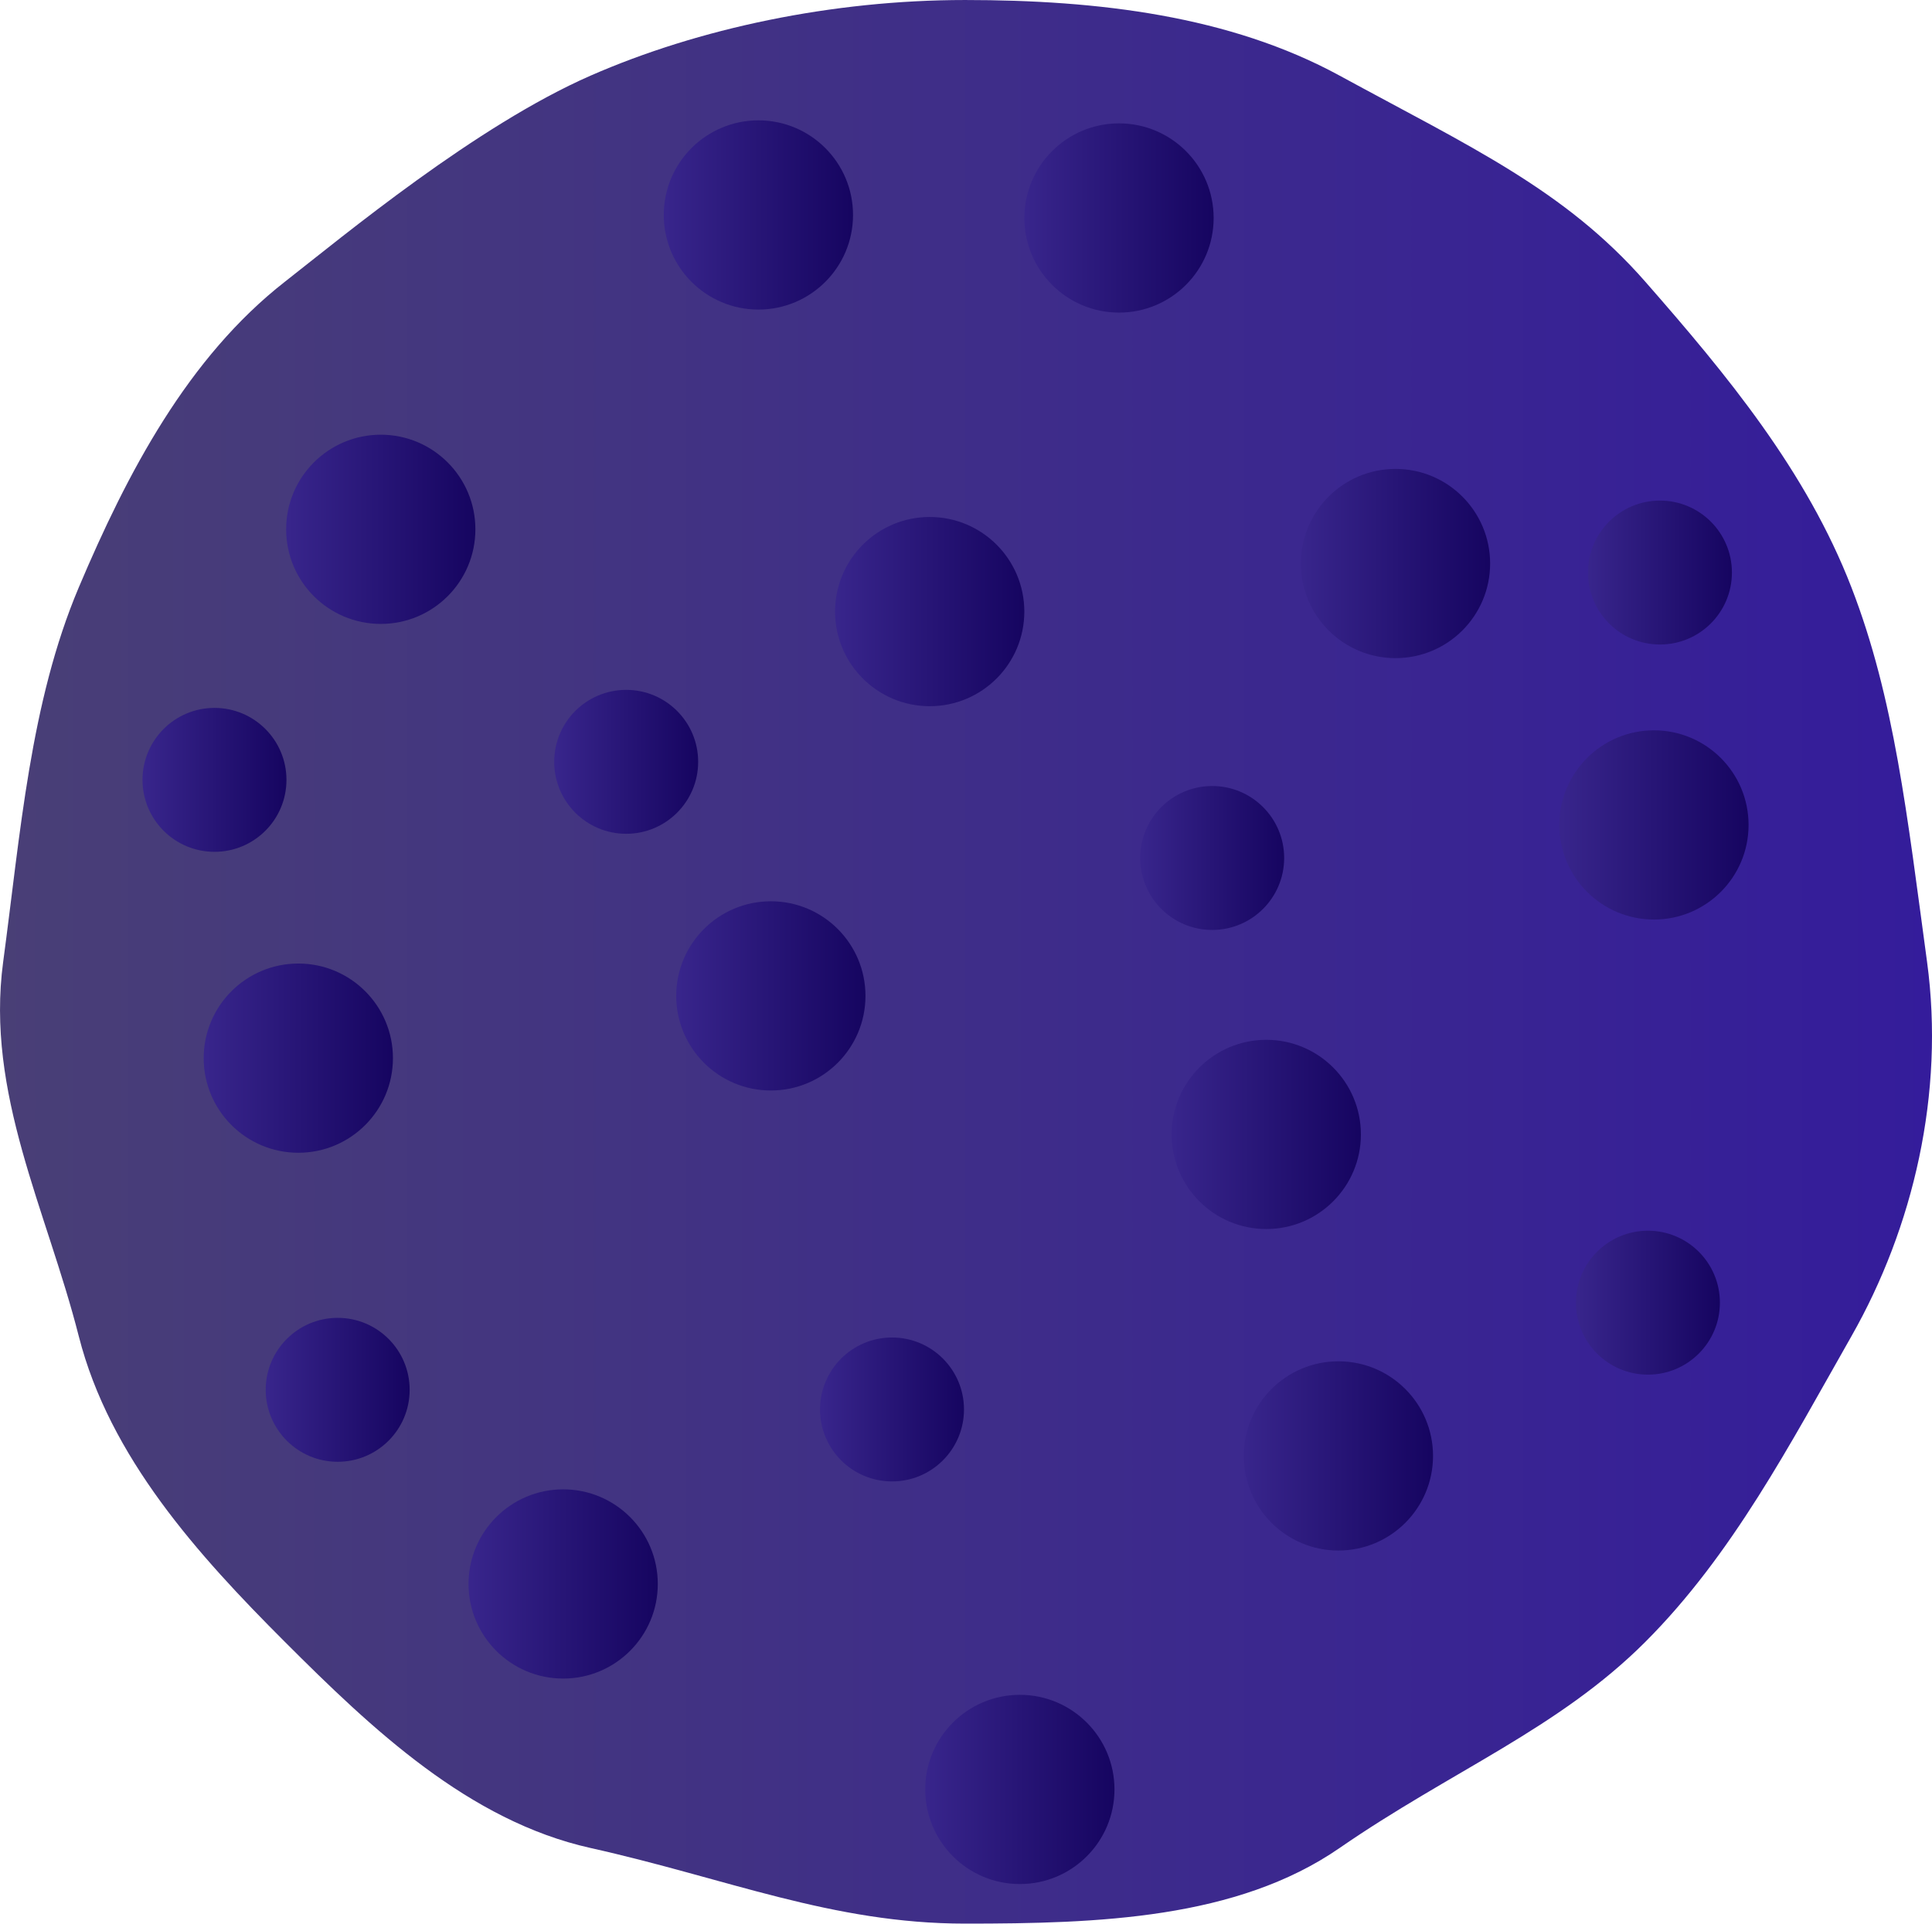
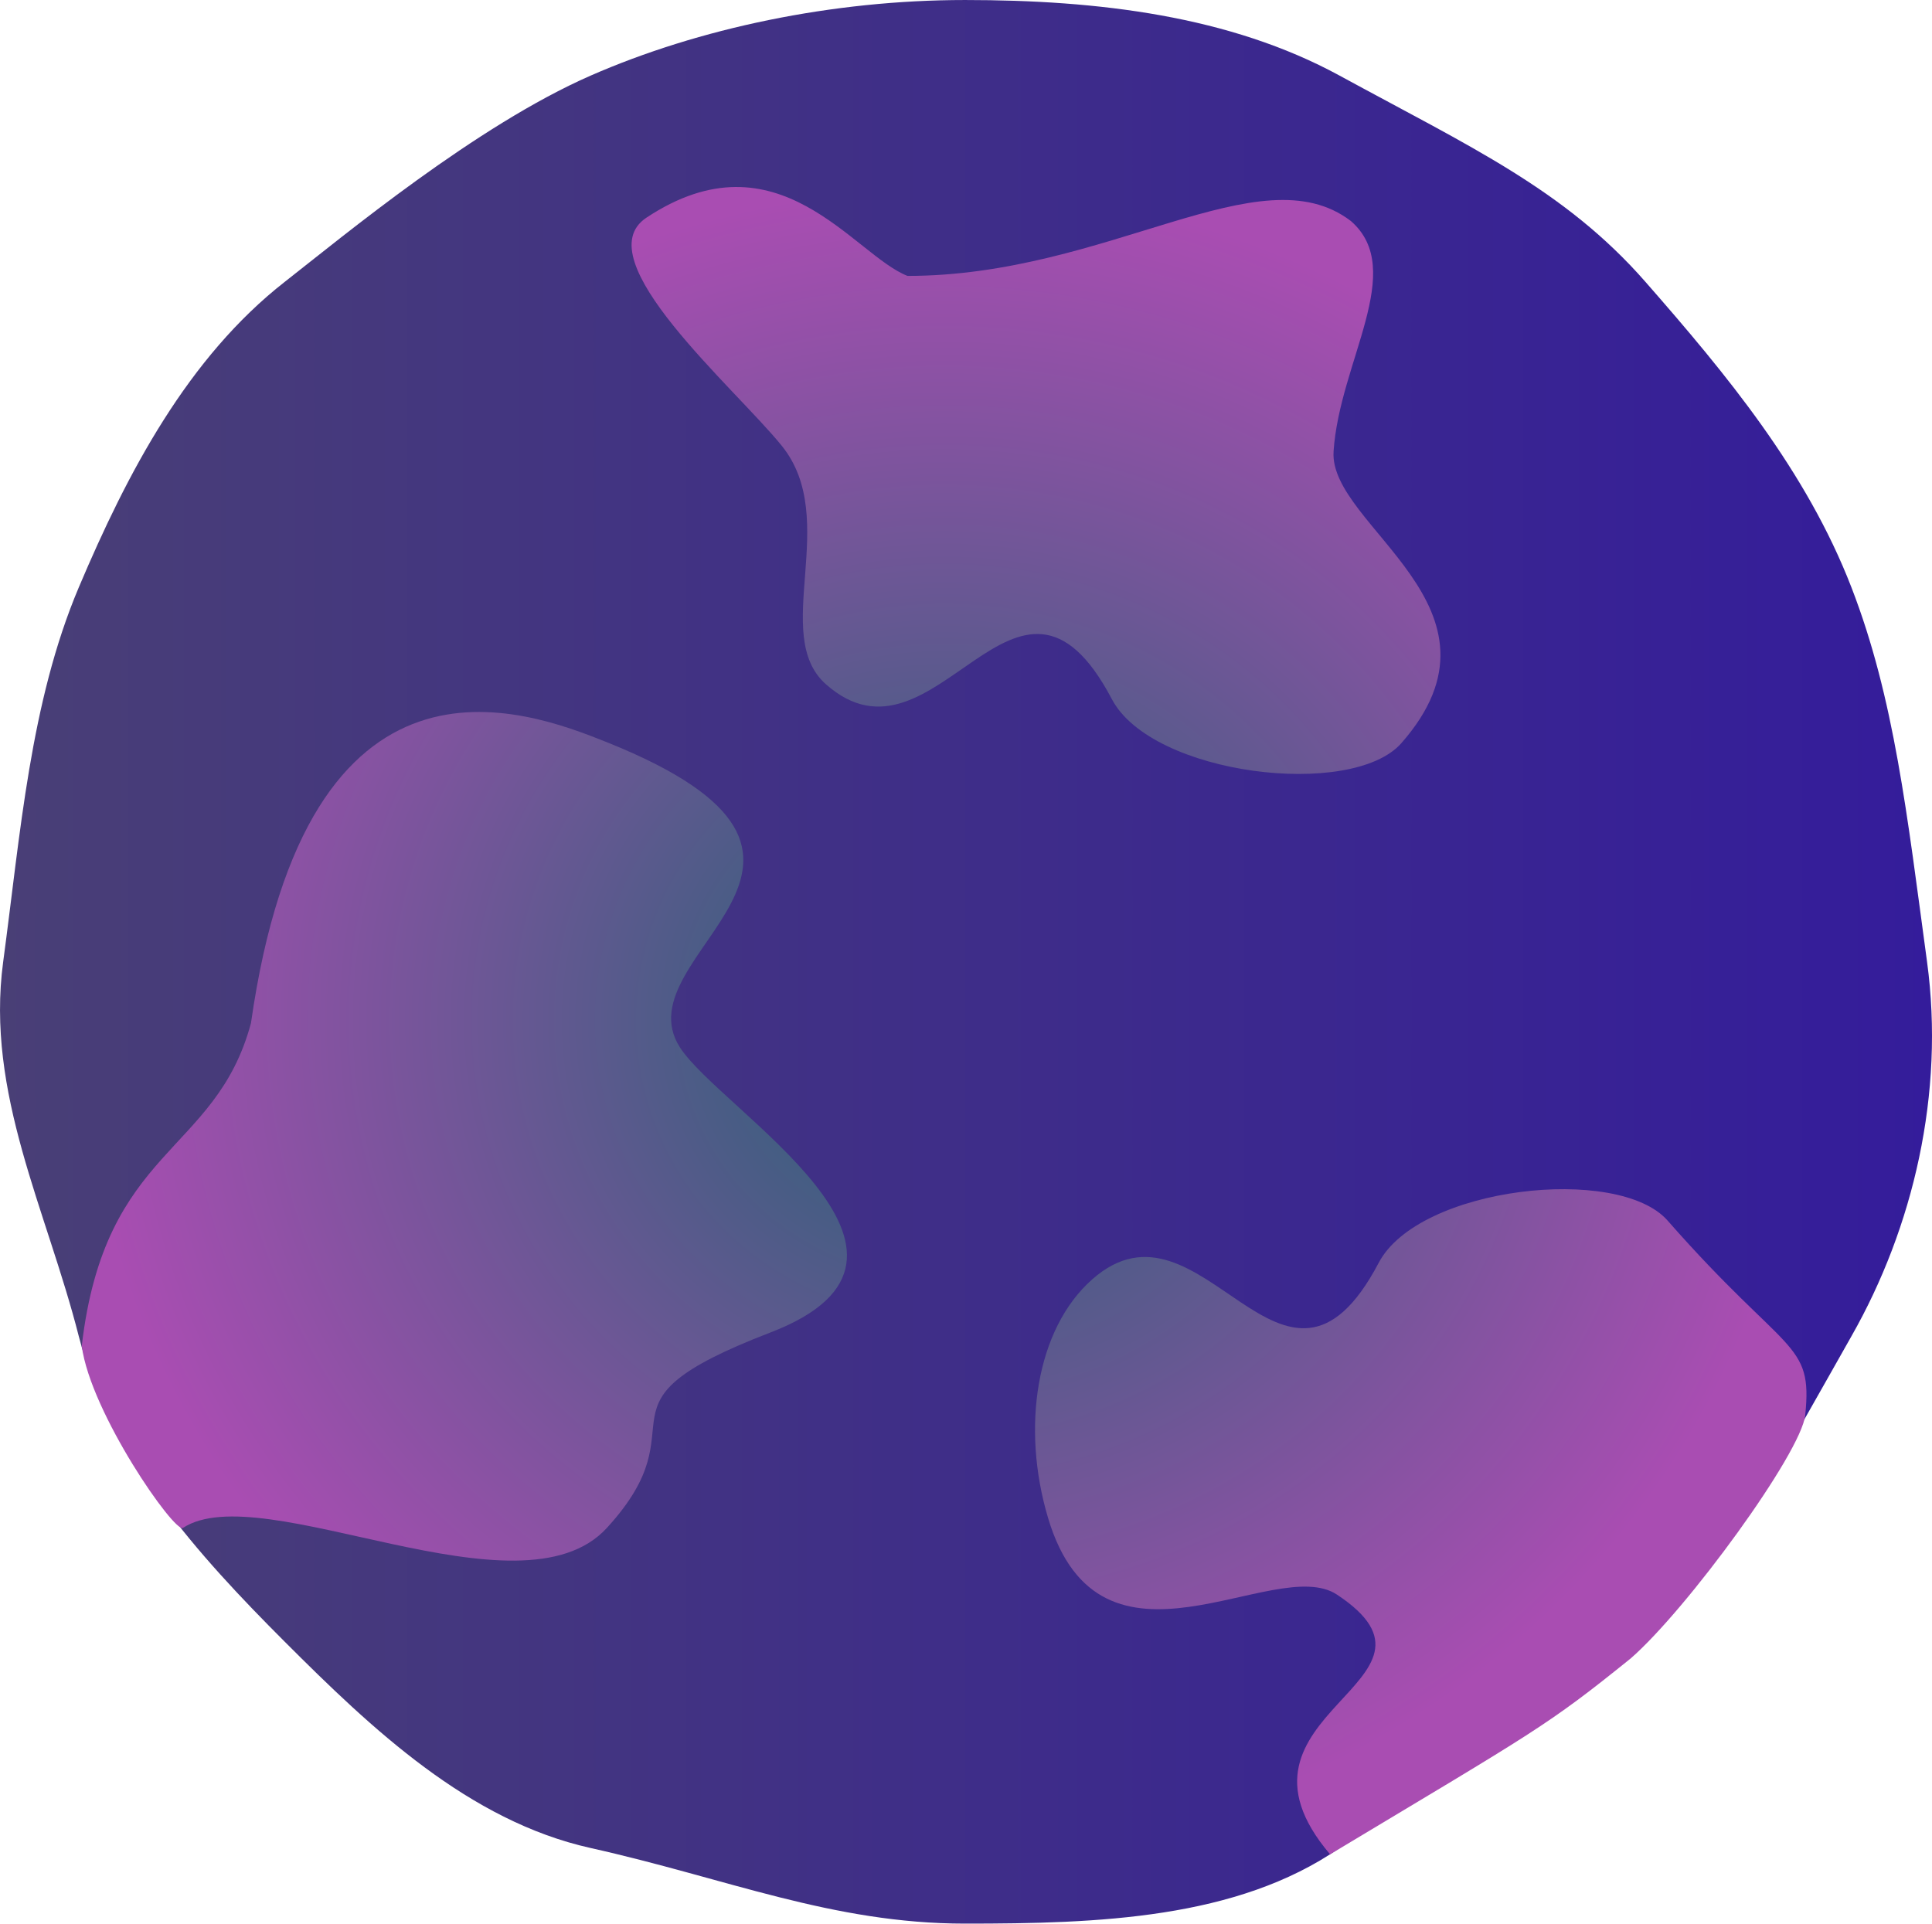
<svg xmlns="http://www.w3.org/2000/svg" xmlns:xlink="http://www.w3.org/1999/xlink" width="86.327mm" height="85.964mm" viewBox="0 0 86.327 85.964" version="1.1" id="svg26611">
  <defs id="defs26608">
-     <linearGradient id="linearGradient36580">
-       <stop style="stop-color:#3b288f;stop-opacity:1;" offset="0" id="stop36576" />
-       <stop style="stop-color:#13025d;stop-opacity:1;" offset="1" id="stop36578" />
+     <linearGradient id="linearGradient227199">
+       <stop style="stop-color:#256274;stop-opacity:1;" offset="0" id="stop227195" />
+       <stop style="stop-color:#a94db2;stop-opacity:1;" offset="1" id="stop227197" />
    </linearGradient>
    <linearGradient id="linearGradient28594">
      <stop style="stop-color:#493f76;stop-opacity:1;" offset="0" id="stop28590" />
      <stop style="stop-color:#341c9b;stop-opacity:1;" offset="1" id="stop28592" />
    </linearGradient>
    <linearGradient xlink:href="#linearGradient28594" id="linearGradient28596" x1="94.645" y1="158.119" x2="181.908" y2="158.119" gradientUnits="userSpaceOnUse" gradientTransform="translate(0,0.134278)" />
-     <linearGradient xlink:href="#linearGradient36580" id="linearGradient36582" x1="52.087" y1="118.597" x2="61.842" y2="118.597" gradientUnits="userSpaceOnUse" gradientTransform="translate(55.20214,20.32856)" />
-     <linearGradient xlink:href="#linearGradient36580" id="linearGradient40860" gradientUnits="userSpaceOnUse" gradientTransform="translate(51.51867,43.96135)" x1="52.087" y1="118.597" x2="61.842" y2="118.597" />
-     <linearGradient xlink:href="#linearGradient36580" id="linearGradient40883" gradientUnits="userSpaceOnUse" gradientTransform="translate(63.35244,67.45946)" x1="52.087" y1="118.597" x2="61.842" y2="118.597" />
-     <linearGradient xlink:href="#linearGradient36580" id="linearGradient40906" gradientUnits="userSpaceOnUse" gradientTransform="translate(88.18967,6.415448)" x1="52.087" y1="118.597" x2="61.842" y2="118.597" />
-     <linearGradient xlink:href="#linearGradient36580" id="linearGradient41037" gradientUnits="userSpaceOnUse" gradientTransform="translate(112.0911,33.53959)" x1="52.087" y1="118.597" x2="61.842" y2="118.597" />
-     <linearGradient xlink:href="#linearGradient36580" id="linearGradient41060" gradientUnits="userSpaceOnUse" gradientTransform="translate(97.99196,61.73796)" x1="52.087" y1="118.597" x2="61.842" y2="118.597" />
-     <linearGradient xlink:href="#linearGradient36580" id="linearGradient41083" gradientUnits="userSpaceOnUse" gradientTransform="translate(72.63231,41.17927)" x1="52.087" y1="118.597" x2="61.842" y2="118.597" />
-     <linearGradient xlink:href="#linearGradient36580" id="linearGradient41106" gradientUnits="userSpaceOnUse" gradientTransform="translate(83.7585,76.64282)" x1="52.087" y1="118.597" x2="61.842" y2="118.597" />
-     <linearGradient xlink:href="#linearGradient36580" id="linearGradient41129" gradientUnits="userSpaceOnUse" gradientTransform="translate(100.5432,21.85741)" x1="52.087" y1="118.597" x2="61.842" y2="118.597" />
-     <linearGradient xlink:href="#linearGradient36580" id="linearGradient41152" gradientUnits="userSpaceOnUse" gradientTransform="translate(72.07631,6.28117)" x1="52.087" y1="118.597" x2="61.842" y2="118.597" />
-     <linearGradient xlink:href="#linearGradient36580" id="linearGradient41629" gradientUnits="userSpaceOnUse" gradientTransform="translate(94.7693,47.37022)" x1="52.087" y1="118.597" x2="61.842" y2="118.597" />
-     <linearGradient xlink:href="#linearGradient36580" id="linearGradient41652" gradientUnits="userSpaceOnUse" gradientTransform="translate(79.73017,24.00586)" x1="52.087" y1="118.597" x2="61.842" y2="118.597" />
-     <linearGradient xlink:href="#linearGradient36580" id="linearGradient41697" gradientUnits="userSpaceOnUse" gradientTransform="matrix(0.7605756,0,0,0.7605756,91.68521,88.05699)" x1="52.087" y1="118.597" x2="61.842" y2="118.597" />
-     <linearGradient xlink:href="#linearGradient36580" id="linearGradient42393" gradientUnits="userSpaceOnUse" gradientTransform="matrix(0.7605756,0,0,0.7605756,79.80686,59.11486)" x1="52.087" y1="118.597" x2="61.842" y2="118.597" />
-     <linearGradient xlink:href="#linearGradient36580" id="linearGradient42416" gradientUnits="userSpaceOnUse" gradientTransform="matrix(0.7605756,0,0,0.7605756,125.4614,83.28489)" x1="52.087" y1="118.597" x2="61.842" y2="118.597" />
-     <linearGradient xlink:href="#linearGradient36580" id="linearGradient42439" gradientUnits="userSpaceOnUse" gradientTransform="matrix(0.7605756,0,0,0.7605756,125.9985,50.65535)" x1="52.087" y1="118.597" x2="61.842" y2="118.597" />
-     <linearGradient xlink:href="#linearGradient36580" id="linearGradient42566" gradientUnits="userSpaceOnUse" gradientTransform="matrix(0.7605756,0,0,0.7605756,105.9911,63.41175)" x1="52.087" y1="118.597" x2="61.842" y2="118.597" />
-     <linearGradient xlink:href="#linearGradient36580" id="linearGradient42693" gradientUnits="userSpaceOnUse" gradientTransform="matrix(0.7605756,0,0,0.7605756,66.91618,87.17895)" x1="52.087" y1="118.597" x2="61.842" y2="118.597" />
-     <linearGradient xlink:href="#linearGradient36580" id="linearGradient42820" gradientUnits="userSpaceOnUse" gradientTransform="matrix(0.7605756,0,0,0.7605756,61.41078,59.92053)" x1="52.087" y1="118.597" x2="61.842" y2="118.597" />
+     <radialGradient xlink:href="#linearGradient227199" id="radialGradient227201" cx="137.338" cy="160.884" fx="137.338" fy="160.884" r="38.534" gradientTransform="matrix(1,0,0,0.9668447,0,5.334156)" gradientUnits="userSpaceOnUse" />
  </defs>
  <g id="layer1" transform="translate(-95.15324,-115.2716)">
    <path id="path26784" style="fill:url(#linearGradient28596);stroke:none;stroke-width:1.299;stroke-linecap:round;stroke-linejoin:round" d="m 181.259,158.254 c 0.799,5.881 -0.617,11.877 -3.378,16.731 -2.734,4.807 -5.322,9.773 -9.211,13.662 -3.889,3.889 -8.666,5.76 -13.662,9.211 -4.594,3.173 -10.796,3.378 -16.731,3.378 -5.935,0 -10.638,-2.019 -16.731,-3.378 -5.45,-1.215 -9.773,-5.322 -13.662,-9.211 -3.889,-3.889 -7.834,-8.252 -9.211,-13.662 -1.443,-5.668 -4.169,-10.849 -3.378,-16.731 0.772,-5.738 1.203,-11.588 3.378,-16.731 2.175,-5.142 4.879,-10.275 9.211,-13.662 2.647,-2.07 8.548,-6.972 13.662,-9.211 4.826,-2.113 10.796,-3.378 16.731,-3.378 5.935,0 11.828,0.706 16.731,3.378 5.843,3.184 10.062,5.102 13.662,9.211 3.648,4.164 7.197,8.455 9.211,13.662 1.921,4.964 2.486,10.17 3.378,16.731 z" />
-     <circle style="fill:url(#linearGradient41037);fill-opacity:1;stroke:none;stroke-width:1.299;stroke-linecap:round;stroke-linejoin:round" id="path36574-9" cx="169.056" cy="152.137" r="4.228" />
-     <circle style="fill:url(#linearGradient41060);fill-opacity:1;stroke:none;stroke-width:1.299;stroke-linecap:round;stroke-linejoin:round" id="path36574-6" cx="154.957" cy="180.335" r="4.228" />
-     <circle style="fill:url(#linearGradient41083);fill-opacity:1;stroke:none;stroke-width:1.299;stroke-linecap:round;stroke-linejoin:round" id="path36574-2" cx="129.597" cy="159.777" r="4.228" />
-     <circle style="fill:url(#linearGradient41629);fill-opacity:1;stroke:none;stroke-width:1.299;stroke-linecap:round;stroke-linejoin:round" id="path36574-2-7" cx="151.734" cy="165.968" r="4.228" />
-     <circle style="fill:url(#linearGradient41652);fill-opacity:1;stroke:none;stroke-width:1.299;stroke-linecap:round;stroke-linejoin:round" id="path36574-2-6" cx="136.695" cy="142.603" r="4.228" />
-     <circle style="fill:url(#linearGradient41697);fill-opacity:1;stroke:none;stroke-width:0.988;stroke-linecap:round;stroke-linejoin:round" id="path36574-2-6-6" cx="135.011" cy="178.259" r="3.216" />
-     <circle style="fill:url(#linearGradient42393);fill-opacity:1;stroke:none;stroke-width:0.988;stroke-linecap:round;stroke-linejoin:round" id="path36574-2-6-6-0" cx="123.133" cy="149.317" r="3.216" />
-     <circle style="fill:url(#linearGradient42416);fill-opacity:1;stroke:none;stroke-width:0.988;stroke-linecap:round;stroke-linejoin:round" id="path36574-2-6-6-7" cx="168.787" cy="173.487" r="3.216" />
-     <circle style="fill:url(#linearGradient42439);fill-opacity:1;stroke:none;stroke-width:0.988;stroke-linecap:round;stroke-linejoin:round" id="path36574-2-6-6-1" cx="169.324" cy="140.858" r="3.216" />
-     <circle style="fill:url(#linearGradient42566);fill-opacity:1;stroke:none;stroke-width:0.988;stroke-linecap:round;stroke-linejoin:round" id="path36574-2-6-6-77" cx="149.317" cy="153.614" r="3.216" />
-     <circle style="fill:url(#linearGradient42693);fill-opacity:1;stroke:none;stroke-width:0.988;stroke-linecap:round;stroke-linejoin:round" id="path36574-2-6-6-3" cx="110.242" cy="177.381" r="3.216" />
-     <circle style="fill:url(#linearGradient41106);fill-opacity:1;stroke:none;stroke-width:1.299;stroke-linecap:round;stroke-linejoin:round" id="path36574-4" cx="140.723" cy="195.24" r="4.228" />
-     <circle style="fill:url(#linearGradient41129);fill-opacity:1;stroke:none;stroke-width:1.299;stroke-linecap:round;stroke-linejoin:round" id="path36574-0" cx="157.508" cy="140.455" r="4.228" />
-     <circle style="fill:url(#linearGradient41152);fill-opacity:1;stroke:none;stroke-width:1.299;stroke-linecap:round;stroke-linejoin:round" id="path36574-71" cx="129.041" cy="124.878" r="4.228" />
-     <circle style="fill:url(#linearGradient36582);fill-opacity:1;stroke:none;stroke-width:1.299;stroke-linecap:round;stroke-linejoin:round" id="path36574" cx="112.167" cy="138.926" r="4.228" />
-     <circle style="fill:url(#linearGradient40860);fill-opacity:1;stroke:none;stroke-width:1.299;stroke-linecap:round;stroke-linejoin:round" id="path36574-7" cx="108.483" cy="162.559" r="4.228" />
-     <circle style="fill:url(#linearGradient40883);fill-opacity:1;stroke:none;stroke-width:1.299;stroke-linecap:round;stroke-linejoin:round" id="path36574-8" cx="120.317" cy="186.057" r="4.228" />
-     <circle style="fill:url(#linearGradient40906);fill-opacity:1;stroke:none;stroke-width:1.299;stroke-linecap:round;stroke-linejoin:round" id="path36574-3" cx="145.154" cy="125.013" r="4.228" />
-     <circle style="fill:url(#linearGradient42820);fill-opacity:1;stroke:none;stroke-width:0.988;stroke-linecap:round;stroke-linejoin:round" id="path36574-2-6-6-6" cx="104.737" cy="150.123" r="3.216" />
+     <g id="g227112" style="stroke:none;fill-opacity:1;fill:url(#radialGradient227201)">
+       <path id="path202882" style="font-variation-settings:'wght' 300;fill:url(#radialGradient227201);stroke-width:0.851;stroke-linecap:round;stroke-linejoin:round;stroke:none;fill-opacity:1" d="m 154.741,135.453 c -0.216,3.337 8.352,6.97 3.029,13.029 -2.203,2.508 -11.145,1.435 -12.936,-1.966 -4.252,-8.076 -7.866,3.678 -12.775,-0.664 -2.501,-2.212 0.682,-7.37 -1.972,-10.656 -2.101,-2.602 -8.832,-8.353 -6.049,-10.197 5.888,-3.902 9.261,1.672 11.667,2.603 8.984,-0.005 15.755,-5.551 19.809,-2.453 2.519,2.191 -0.514,6.293 -0.774,10.304 z" />
+       <path id="path202882-2" style="font-variation-settings:'wght' 300;fill:url(#radialGradient227201);stroke-width:0.851;stroke-linecap:round;stroke-linejoin:round;stroke:none;fill-opacity:1" d="m 122.295,148.451 c 13.07,5.247 0.556,9.416 3.234,13.619 1.794,2.816 12.975,9.316 4.056,12.746 -8.519,3.276 -2.889,3.908 -7.317,8.739 -3.876,4.229 -15.404,-2.314 -18.94,-0.003 -0.374,0.244 -4.125,-5.135 -4.522,-8.128 1.035,-8.924 5.975,-8.54 7.561,-14.429 2.523,-17.707 12.199,-14.041 15.929,-12.544 z" />
+       <path id="path202882-3" style="font-variation-settings:'wght' 300;fill:url(#radialGradient227201);stroke-width:0.851;stroke-linecap:round;stroke-linejoin:round;stroke:none;fill-opacity:1" d="m 175.816,178.505 c 0.345,-3.326 -0.829,-2.629 -6.151,-8.688 -2.203,-2.508 -11.117,-1.514 -12.907,1.887 -4.252,8.076 -7.895,-3.599 -12.804,0.743 -2.501,2.212 -3.178,6.608 -1.972,10.656 2.35,7.882 10.129,1.586 12.912,3.431 5.888,3.902 -5.699,5.269 -0.309,11.606 9.218,-5.536 9.659,-5.712 13.431,-8.754 2.519,-2.191 7.625,-9.189 7.801,-10.88 z" />
+     </g>
  </g>
</svg>
